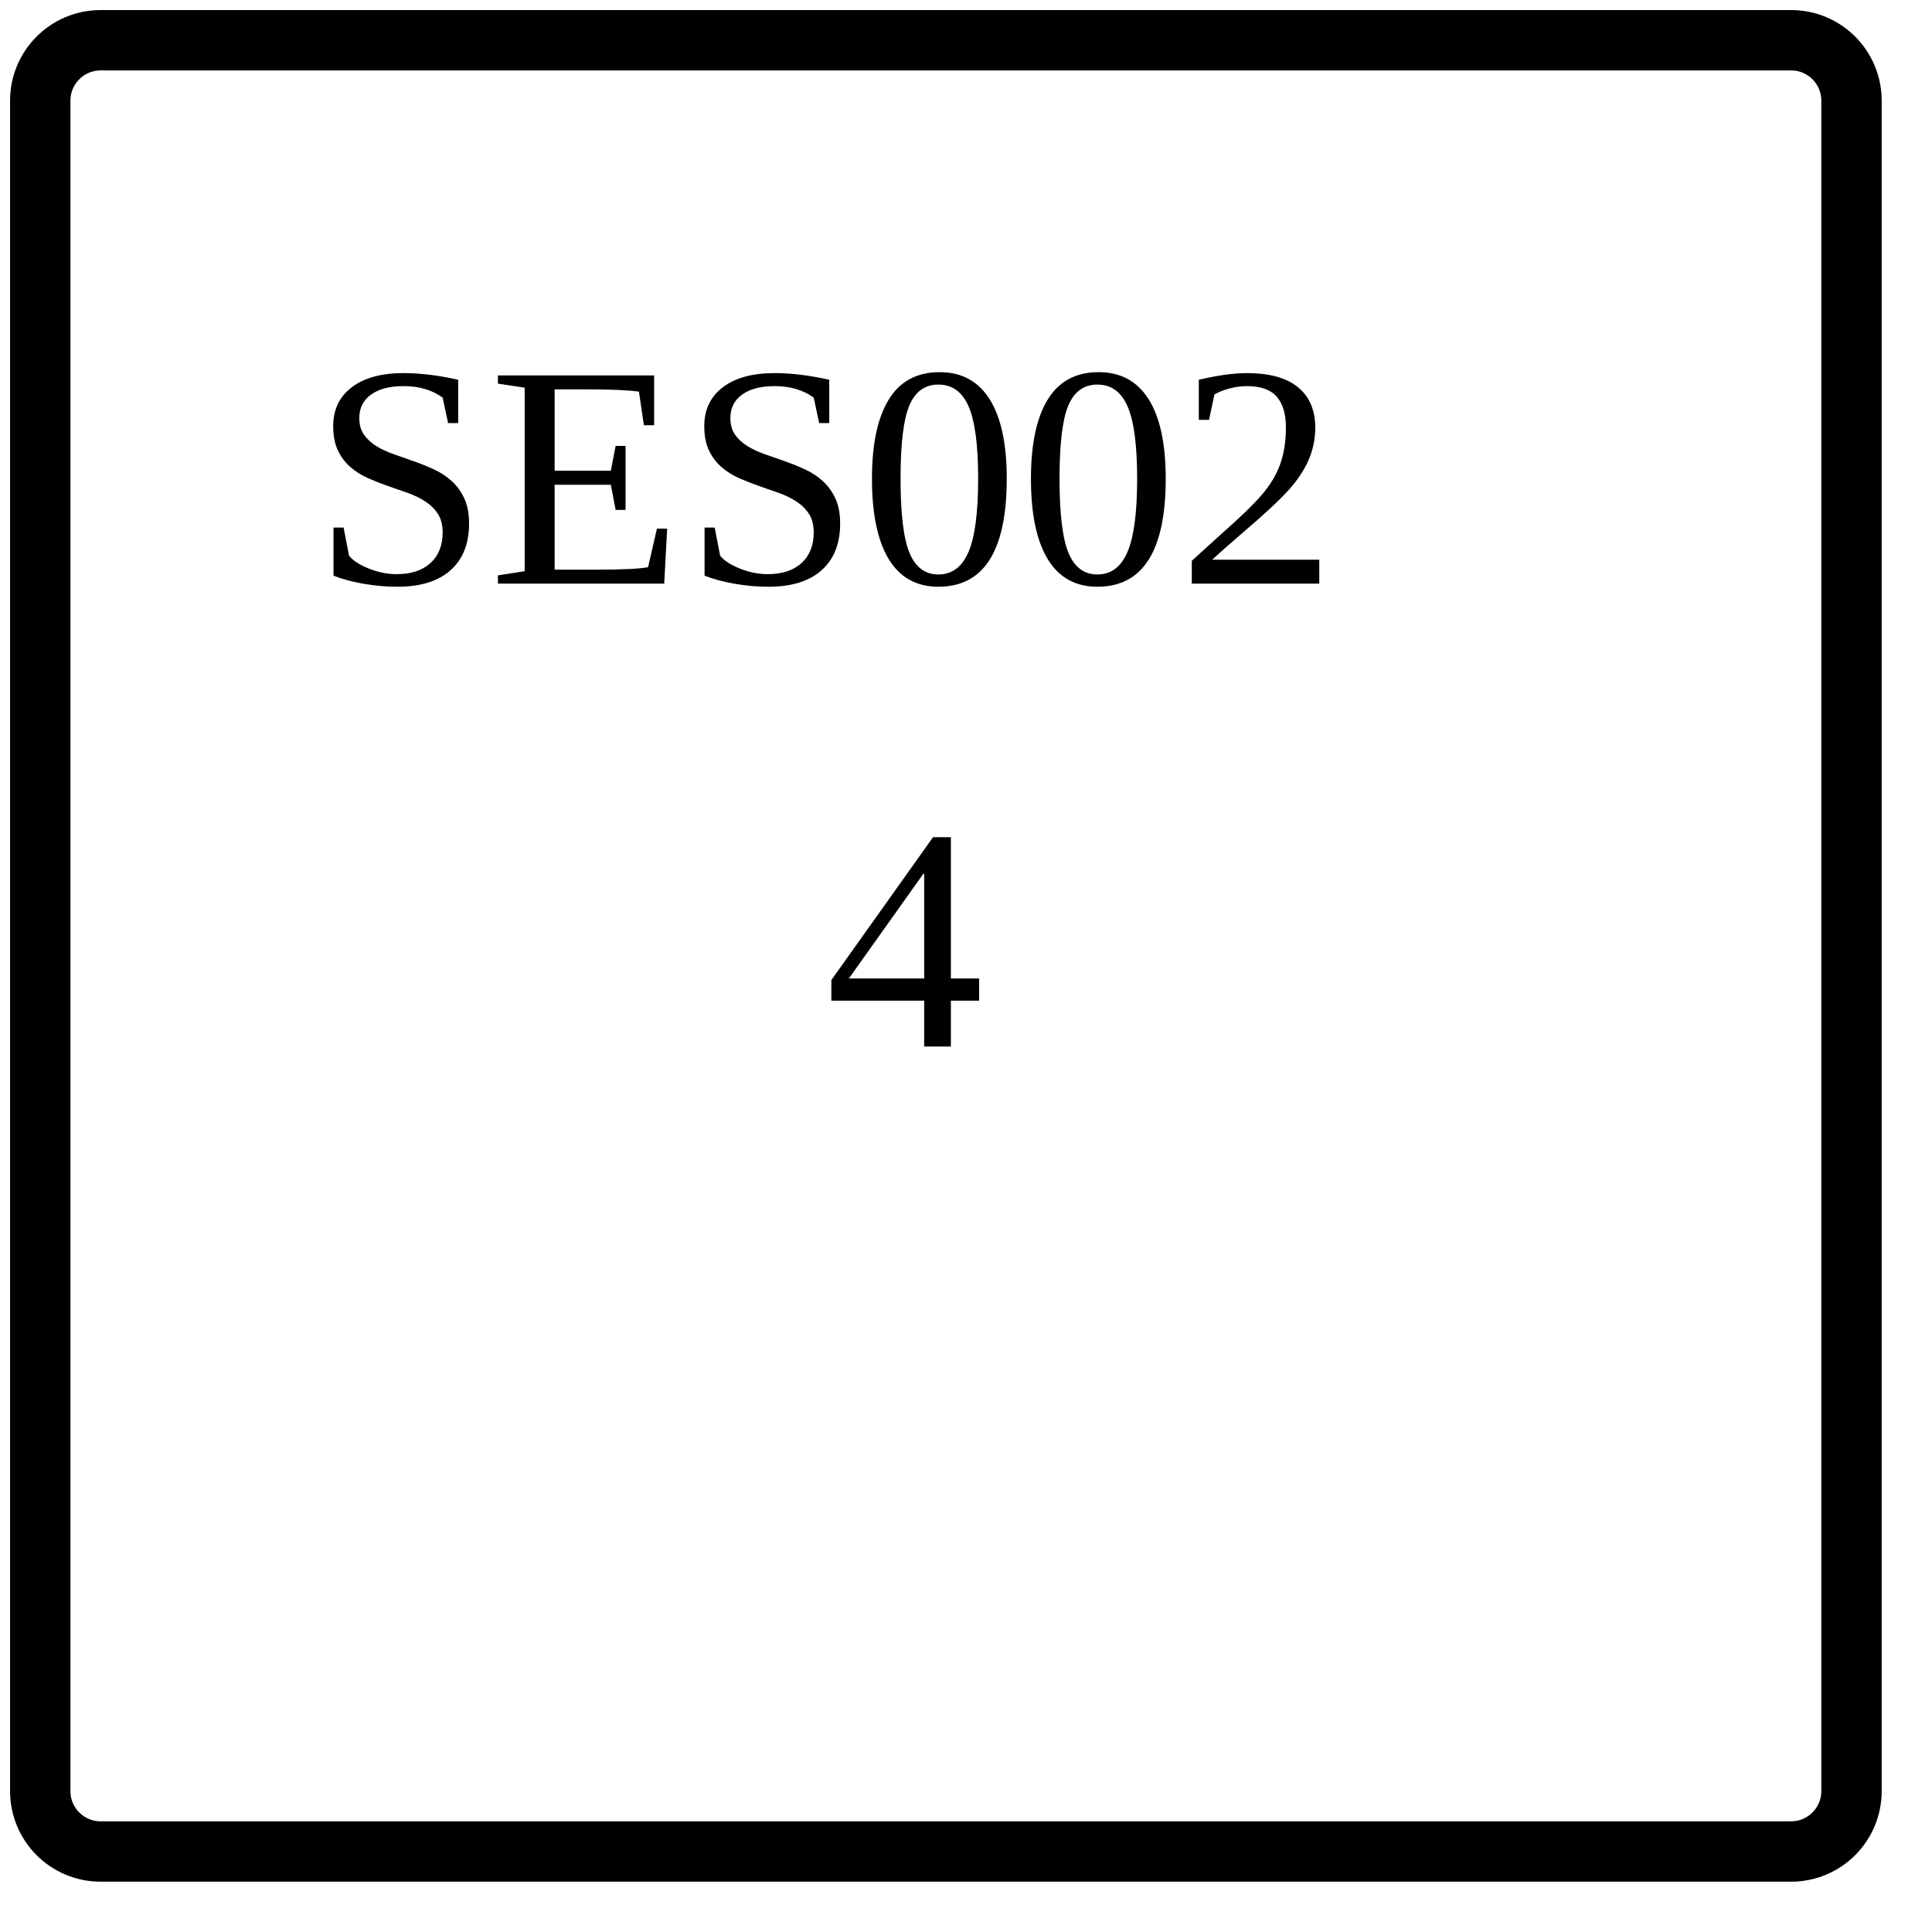
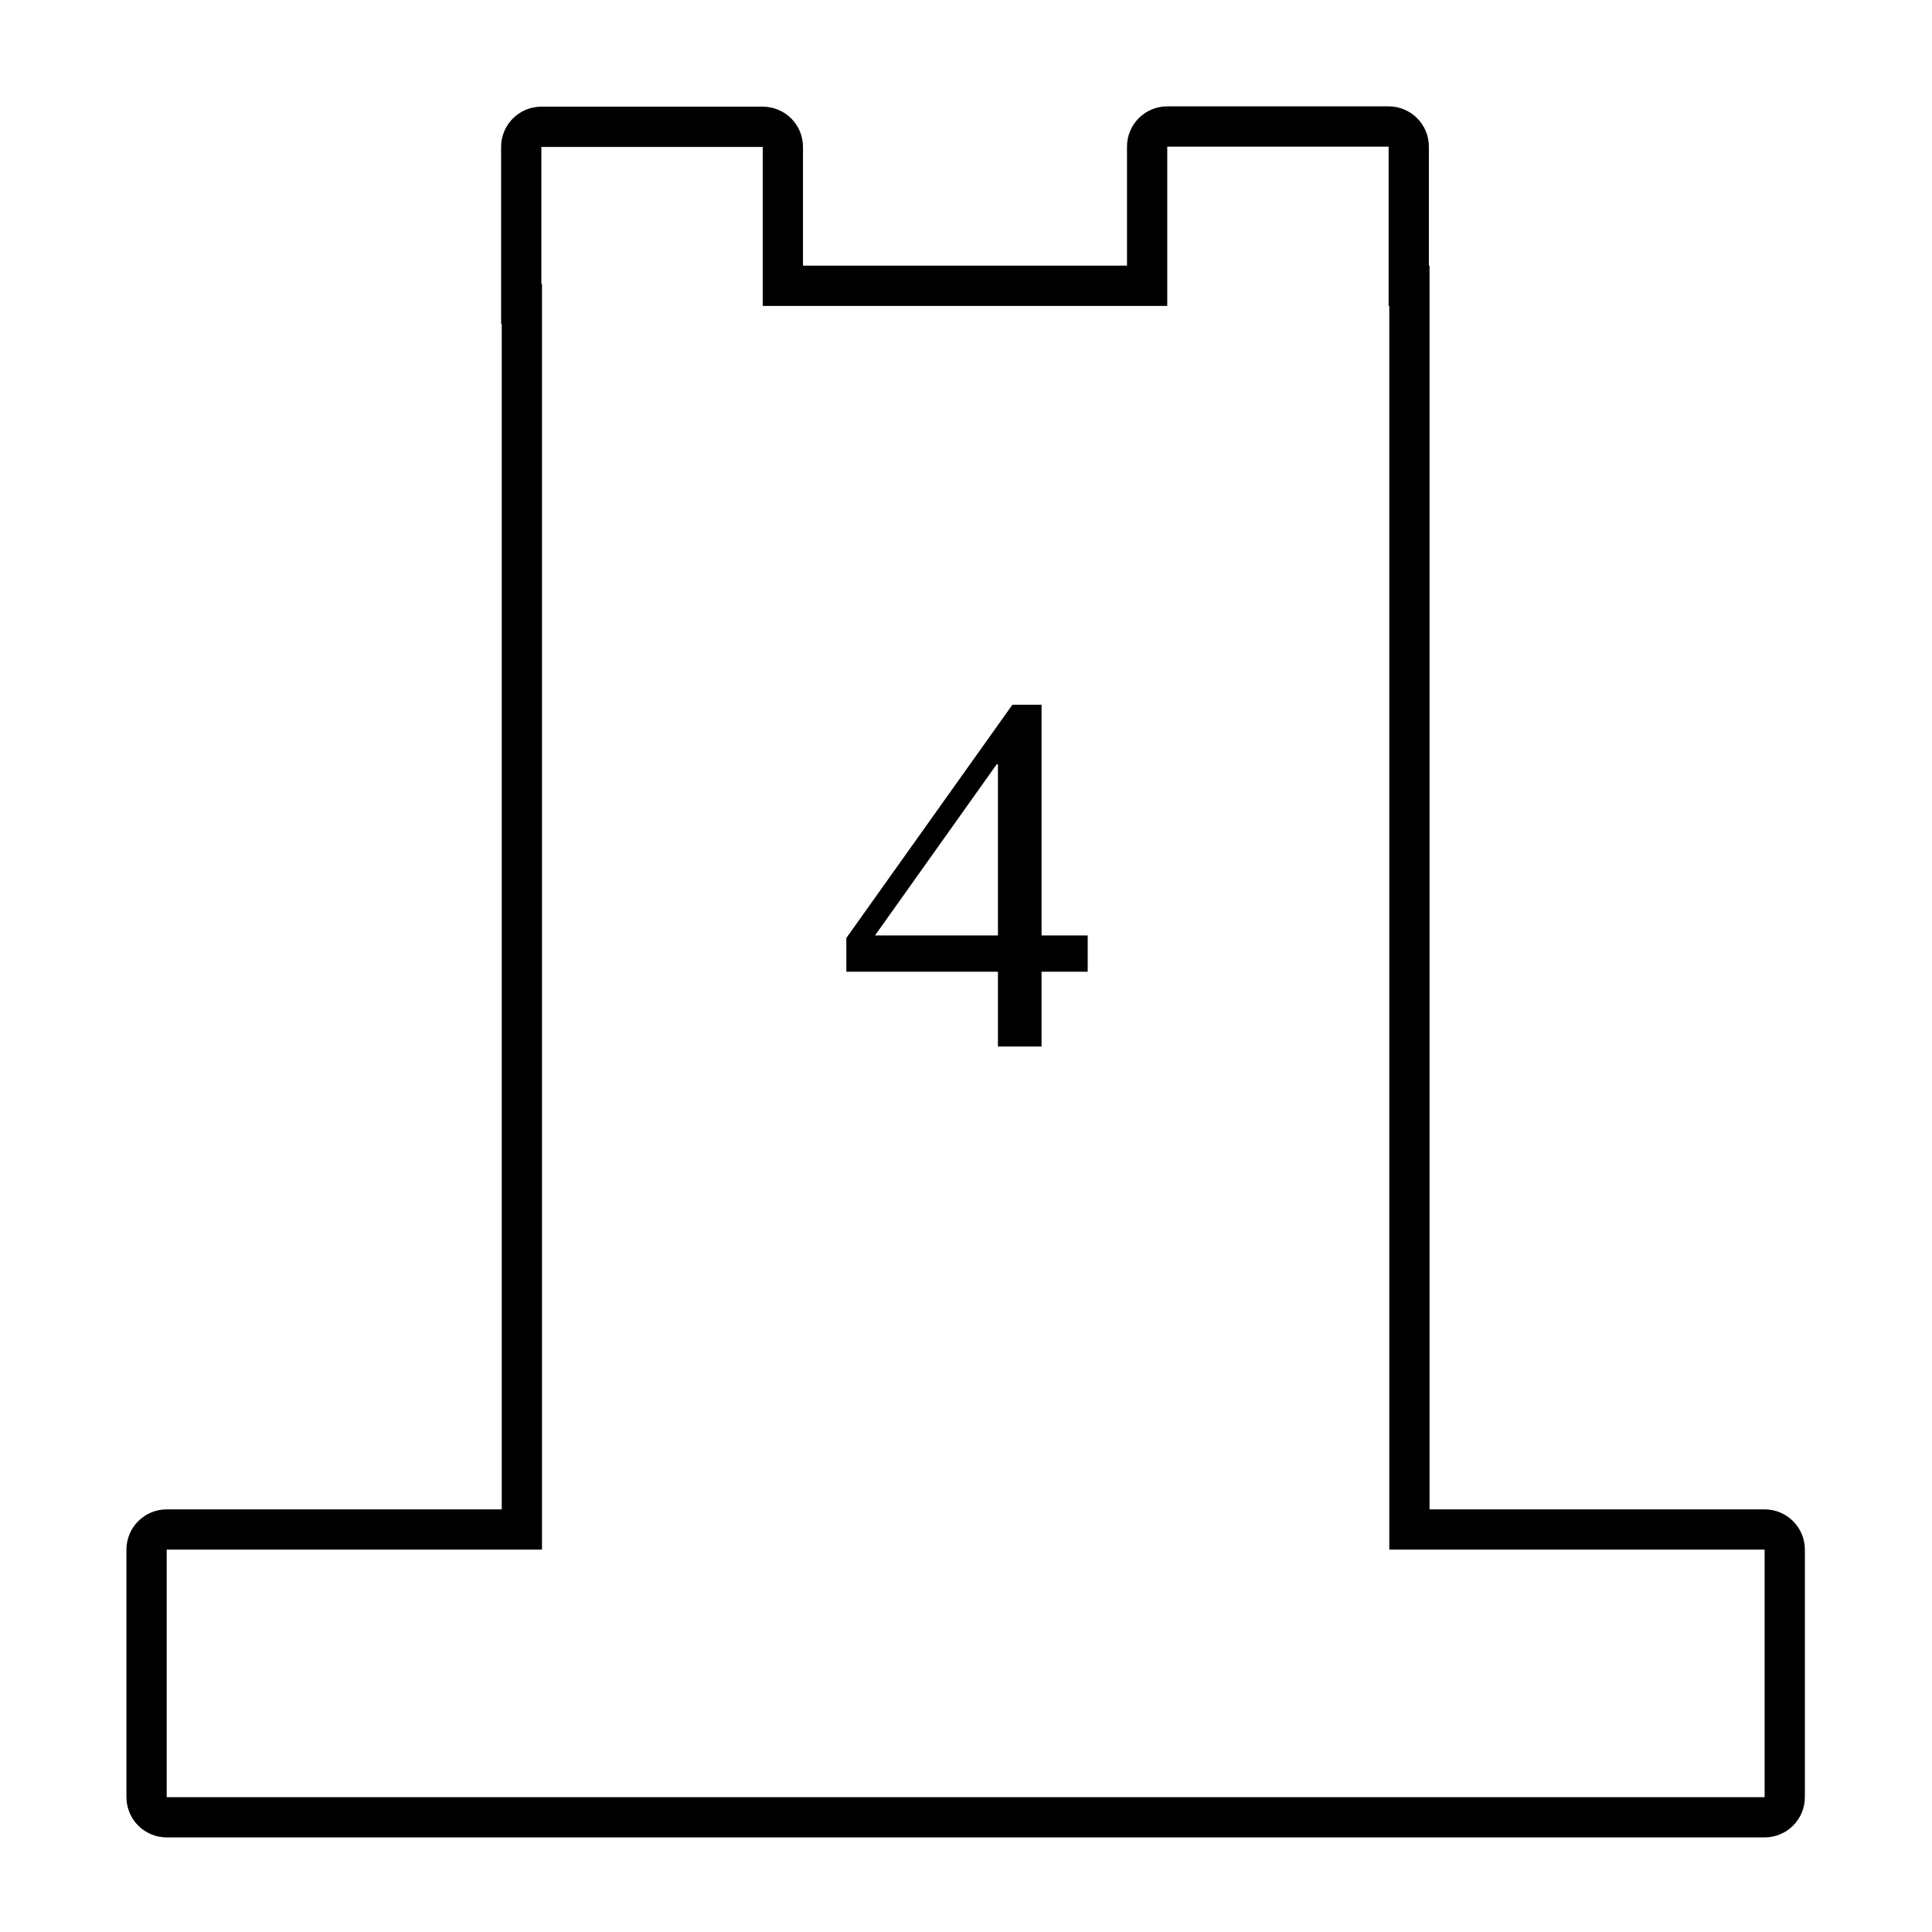
- <svg xmlns="http://www.w3.org/2000/svg" version="1.1" viewBox="0 0 960 960">
-   <style type="text/css">text{font-size:158px;}</style>
-   <rect x="20" y="20" width="900" height="900" stroke="black" stroke-width="30" rx="30" fill="none" />
-   <text x="155" y="290">SES002</text>
-   <text x="410" y="520">4</text>
+ <svg xmlns="http://www.w3.org/2000/svg" viewBox="0 0 960 960">
+   <defs>
+     <style>.cls-1{fill:none;stroke:#000000;stroke-miterlimit:10;stroke-width:20px;}text{font-size:258px;text-anchor:middle;}</style>
+   </defs>
+   <g>
+     <path class="cls-1" d="M876.83,760H700.33V142H700V72.85a10,10,0,0,0-10-10H580a10,10,0,0,0-10,10V142H389V73a10,10,0,0,0-10-10H269a10,10,0,0,0-10,10v78h.31V760H82.83a10,10,0,0,0-10,10V893a10,10,0,0,0,10,10h794a10,10,0,0,0,10-10V770A10,10,0,0,0,876.83,760Z" />
+     <text x="480" y="520">4</text>
+   </g>
</svg>
